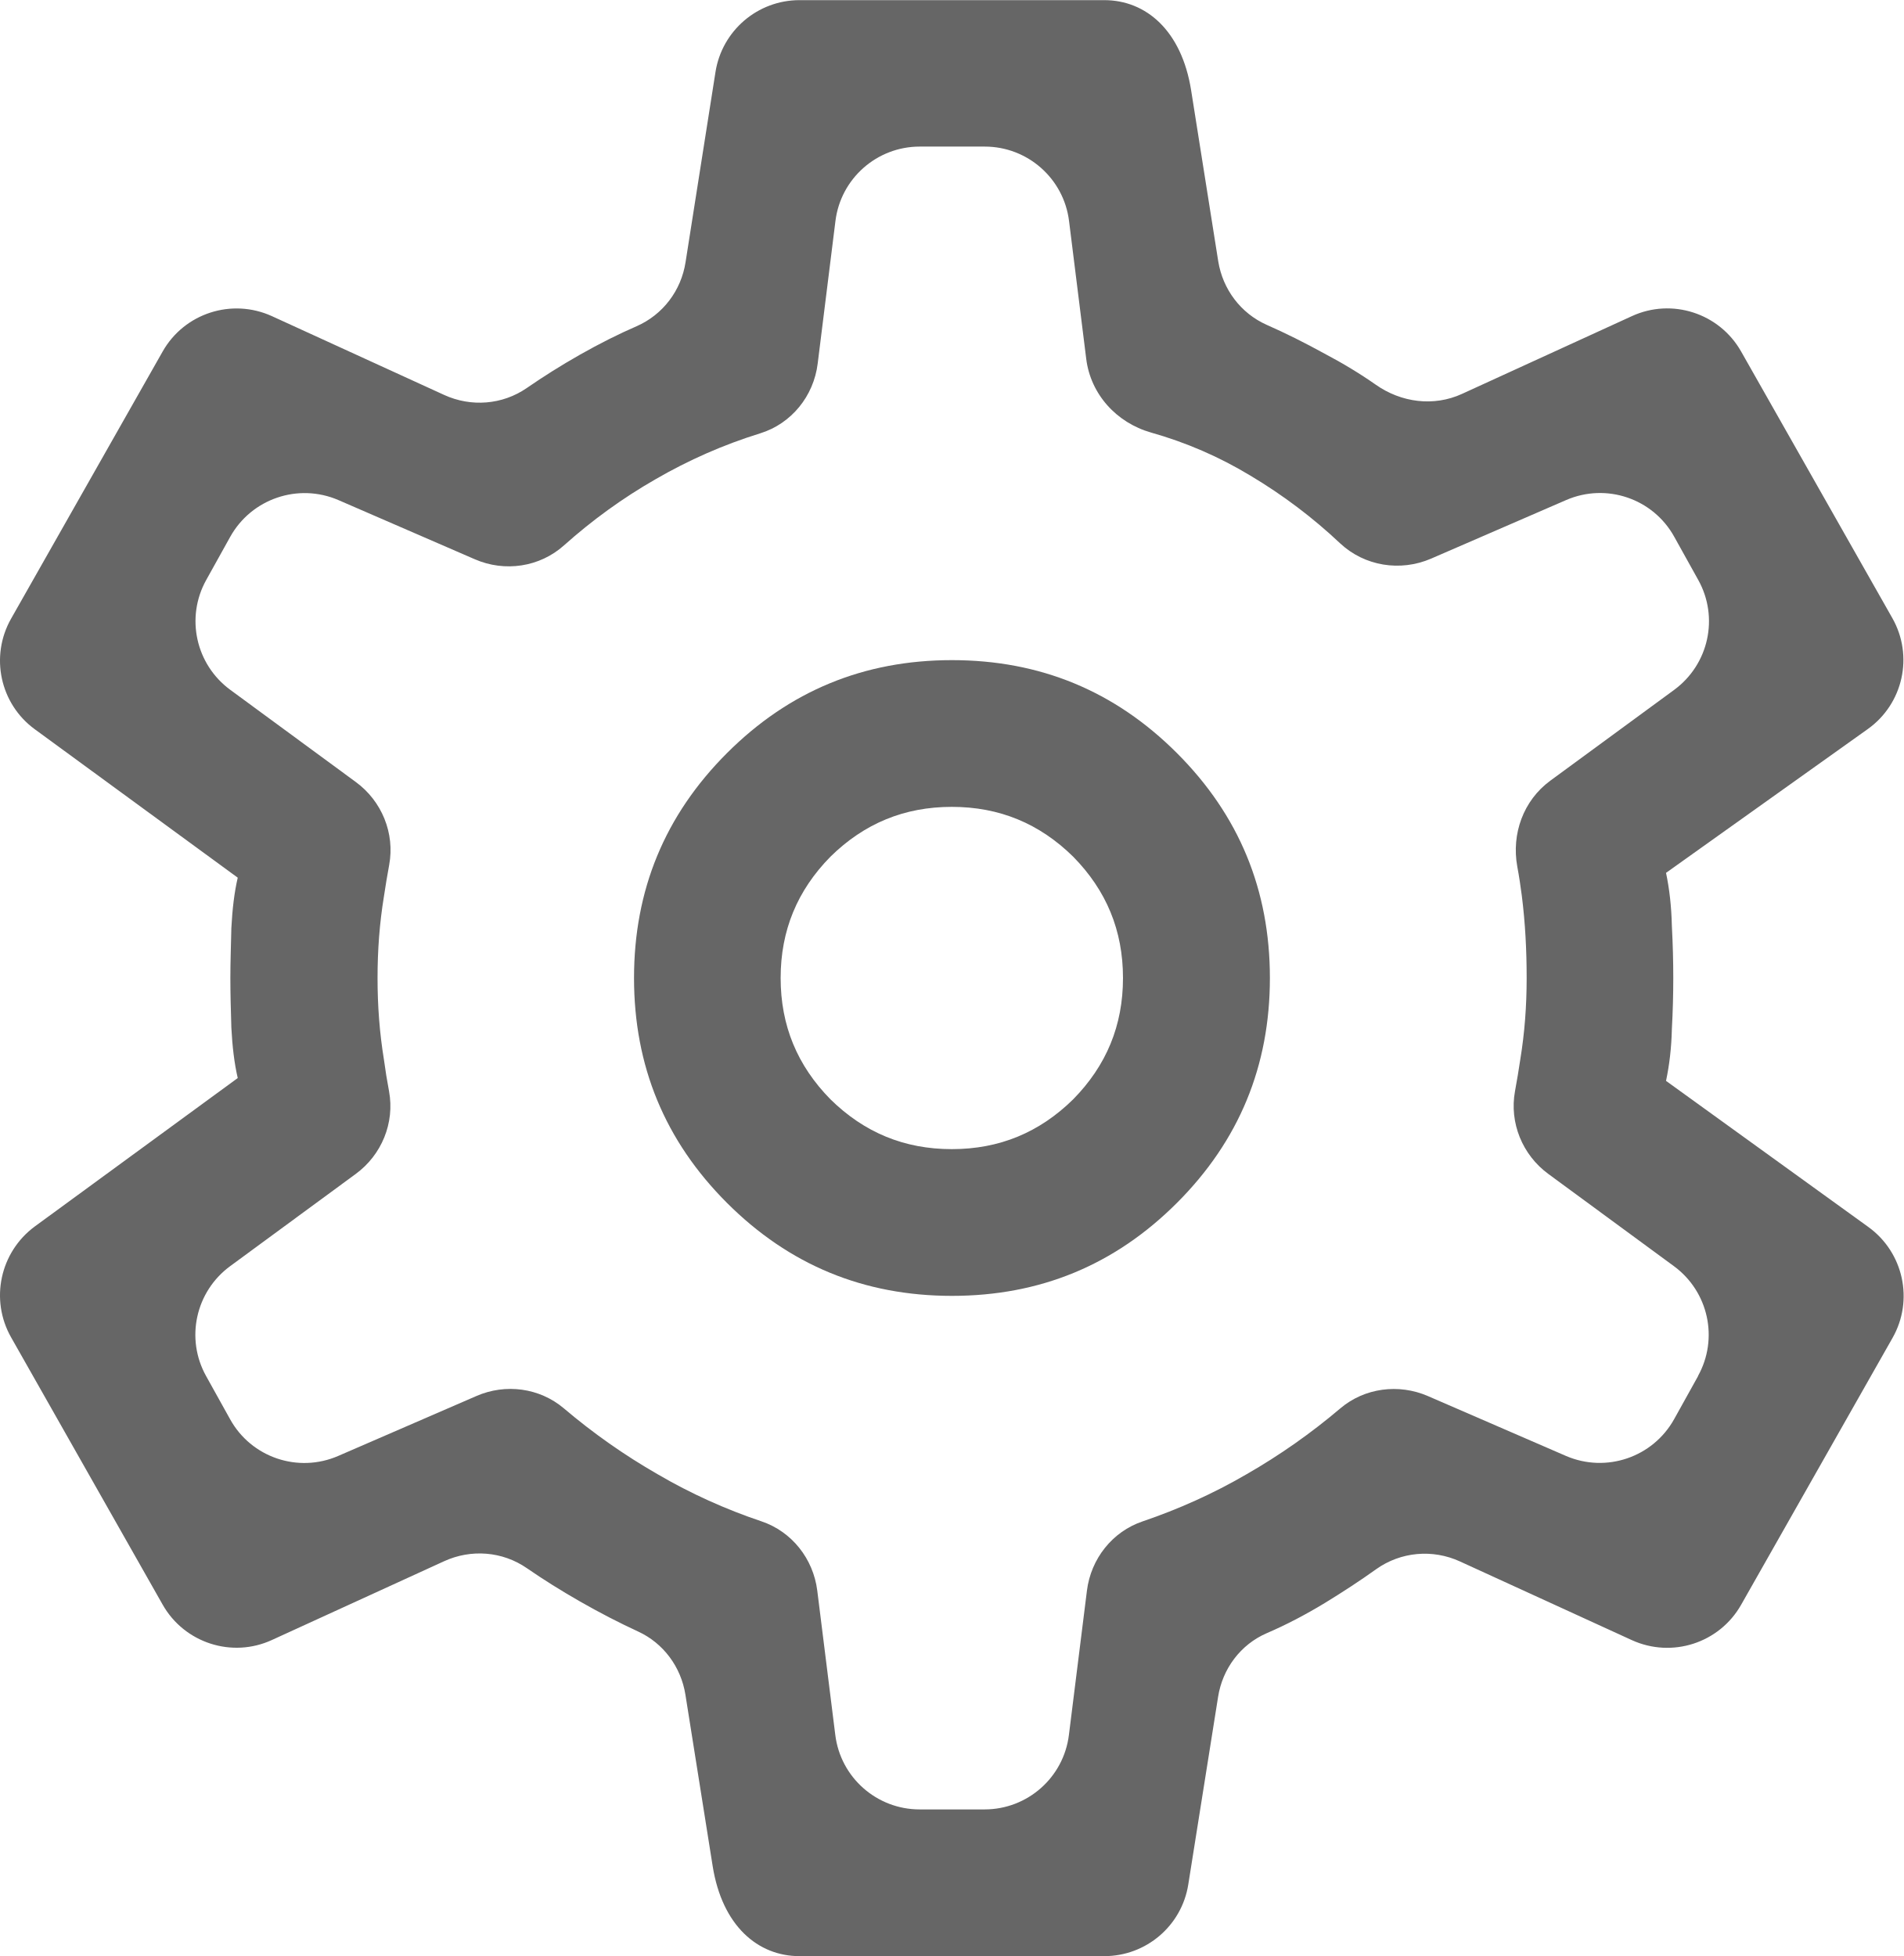
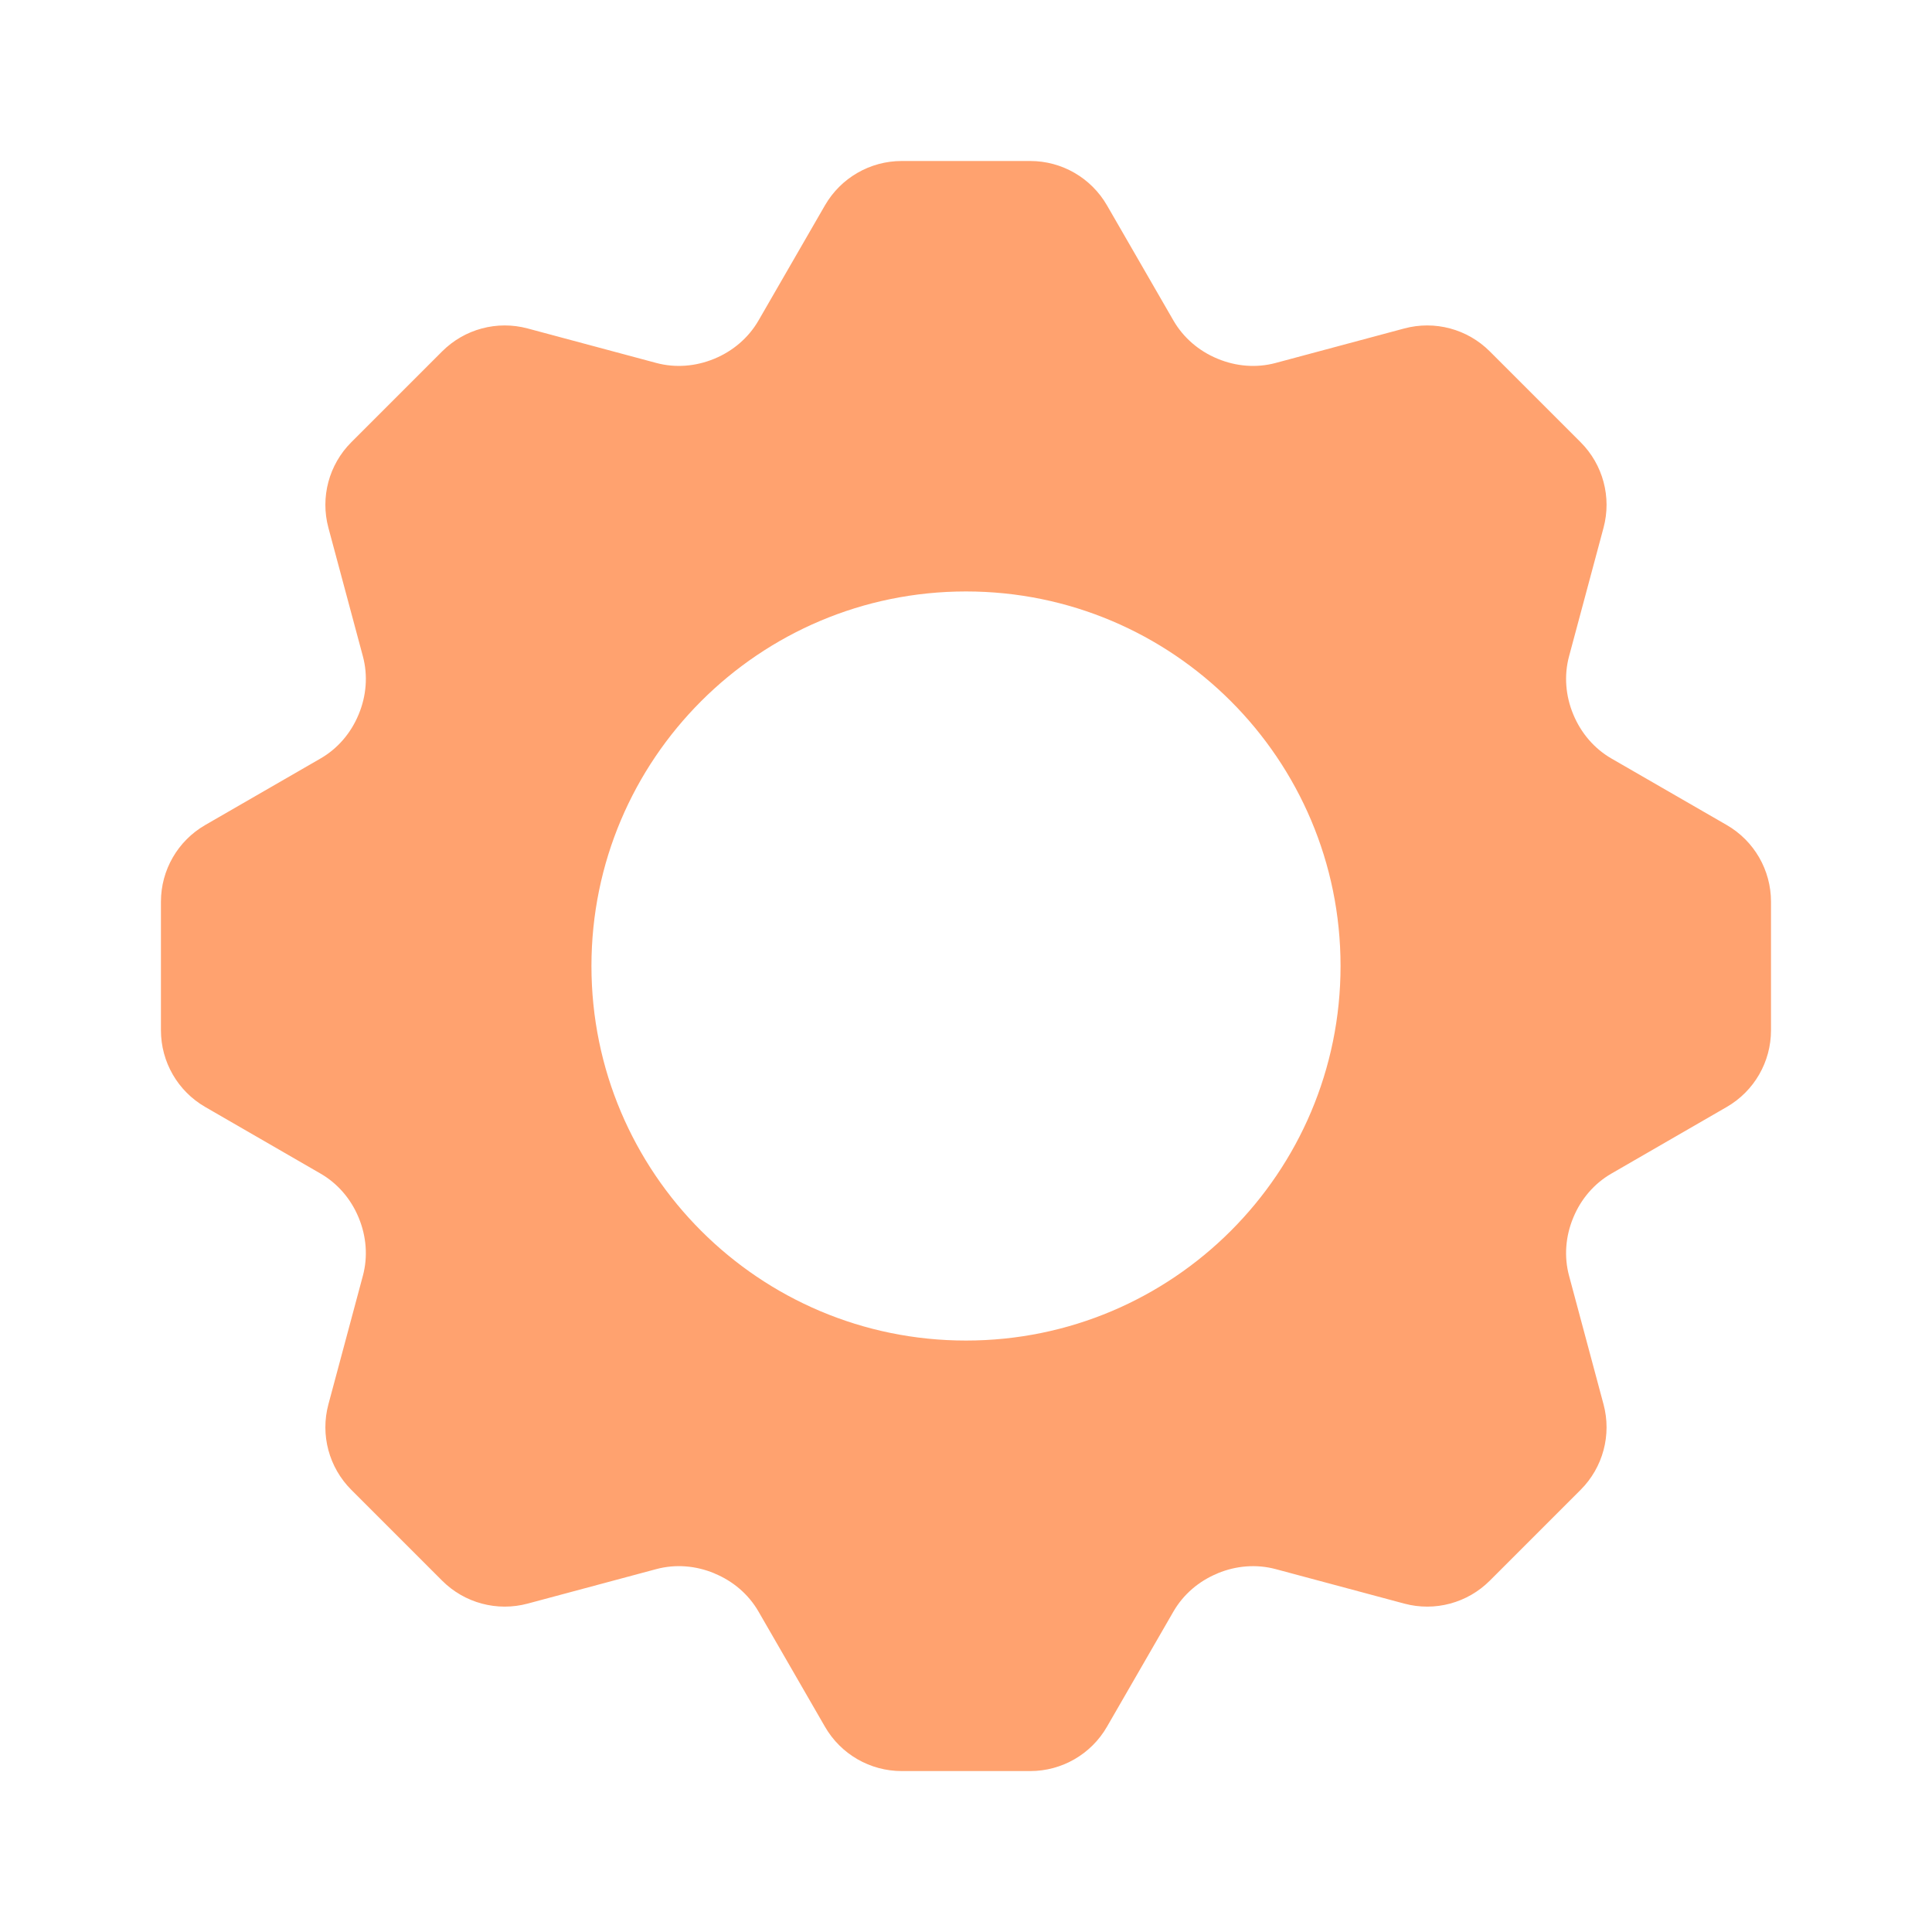
- <svg xmlns="http://www.w3.org/2000/svg" id="Layer_2" data-name="Layer 2" viewBox="0 0 134.12 137.84">
+ <svg xmlns="http://www.w3.org/2000/svg" id="Layer_1" data-name="Layer 1" viewBox="0 0 600 600">
  <defs>
    <style>
      .cls-1 {
-         fill: #666;
+         fill: #ffa26f;
      }
    </style>
  </defs>
-   <g id="Layer_1-2" data-name="Layer 1">
-     <g>
-       <path class="cls-1" d="M117.79,72.54c.07-1.27,.1-2.48,.1-3.62s-.03-2.38-.1-3.69c-.03-1.34-.17-2.58-.41-3.72l14.21-10.13c2.5-1.78,3.25-5.16,1.73-7.83l-10.65-18.78c-1.53-2.7-4.88-3.79-7.7-2.49l-11.97,5.48c-1.99,.91-4.28,.61-6.07-.65-1.1-.77-2.3-1.5-3.61-2.19-1.4-.77-2.76-1.45-4.08-2.03-1.83-.82-3.09-2.5-3.41-4.48l-1.91-12.05c-.67-4.21-3.18-6.35-6.12-6.35h-21.47c-2.95,0-5.46,2.15-5.92,5.06l-2.11,13.41c-.31,2-1.6,3.7-3.45,4.51-1.29,.56-2.62,1.23-3.98,2-1.34,.76-2.59,1.55-3.75,2.35-1.72,1.19-3.93,1.36-5.83,.49l-12.13-5.55c-2.83-1.29-6.17-.21-7.7,2.49L.78,43.6C-.72,46.25,0,49.6,2.45,51.39l14.3,10.46c-.24,1.03-.38,2.21-.45,3.55-.03,1.31-.07,2.48-.07,3.51s.03,2.21,.07,3.51c.07,1.34,.21,2.52,.45,3.55l-14.3,10.46C0,88.24-.72,91.59,.78,94.24l10.68,18.84c1.53,2.7,4.88,3.79,7.7,2.49l12.13-5.55c1.9-.87,4.11-.7,5.83,.49,1.16,.8,2.42,1.59,3.75,2.35,1.4,.8,2.76,1.5,4.08,2.11,1.79,.82,3.03,2.5,3.34,4.45l1.92,12.08c.67,4.21,3.18,6.35,6.12,6.35h21.47c2.95,0,5.46-2.14,5.92-5.05l2.1-13.22c.31-1.98,1.58-3.69,3.43-4.49,1.35-.58,2.71-1.29,4.08-2.12,1.29-.79,2.5-1.58,3.63-2.39,1.73-1.23,3.98-1.43,5.91-.54l12.1,5.54c2.83,1.29,6.17,.21,7.7-2.49l10.67-18.81c1.51-2.66,.77-6.02-1.7-7.81l-14.26-10.3c.24-1.14,.38-2.34,.41-3.62Zm1.85,24.43l-1.69,3.04c-1.5,2.69-4.79,3.81-7.62,2.59l-9.73-4.22c-2.06-.89-4.46-.58-6.17,.87-2.05,1.74-4.25,3.29-6.62,4.65-2.34,1.36-4.77,2.45-7.3,3.31-2.14,.72-3.65,2.64-3.93,4.88l-1.27,10.17c-.37,3-2.92,5.25-5.94,5.25h-4.58c-3.02,0-5.57-2.25-5.94-5.25l-1.27-10.17c-.28-2.24-1.79-4.16-3.93-4.88-2.53-.85-4.97-1.95-7.3-3.31-2.37-1.36-4.57-2.91-6.62-4.65-1.71-1.45-4.11-1.77-6.17-.87l-9.73,4.22c-2.83,1.23-6.13,.11-7.62-2.59l-1.69-3.04c-1.47-2.64-.74-5.95,1.69-7.74l8.85-6.5c1.83-1.34,2.76-3.6,2.35-5.83-.14-.74-.26-1.48-.36-2.23-.31-1.9-.45-3.79-.45-5.75s.14-3.86,.45-5.75c.11-.73,.23-1.47,.37-2.22,.41-2.23-.52-4.5-2.35-5.84l-8.85-6.5c-2.43-1.79-3.16-5.1-1.69-7.74l1.69-3.04c1.5-2.69,4.79-3.81,7.62-2.59l9.61,4.17c2.11,.92,4.57,.56,6.29-.98,1.97-1.76,4.11-3.32,6.45-4.66,2.33-1.35,4.78-2.43,7.36-3.23,2.21-.68,3.78-2.63,4.06-4.92l1.25-10.04c.37-3,2.92-5.25,5.94-5.25h4.58c3.02,0,5.57,2.25,5.94,5.25l1.21,9.71c.31,2.5,2.14,4.5,4.56,5.19,2.48,.7,4.81,1.71,7.01,3.04,2.28,1.36,4.39,2.95,6.33,4.78,1.72,1.6,4.23,2,6.39,1.07l9.52-4.13c2.83-1.23,6.13-.11,7.62,2.59l1.69,3.04c1.47,2.64,.74,5.95-1.69,7.74l-8.74,6.41c-1.89,1.39-2.74,3.74-2.32,6.05,.13,.69,.23,1.37,.32,2.06,.24,1.9,.34,3.82,.34,5.79s-.14,3.86-.45,5.75c-.11,.73-.23,1.47-.37,2.22-.41,2.23,.52,4.5,2.35,5.84l8.85,6.5c2.43,1.79,3.16,5.1,1.69,7.74Z" />
-       <path class="cls-1" d="M82.92,53.07c-4.38-4.38-9.65-6.55-15.85-6.55s-11.47,2.17-15.85,6.55c-4.38,4.38-6.55,9.65-6.55,15.85s2.17,11.47,6.55,15.85c4.38,4.38,9.65,6.55,15.85,6.55s11.47-2.17,15.85-6.55c4.38-4.38,6.55-9.65,6.55-15.85s-2.17-11.47-6.55-15.85Zm-7.31,24.4c-2.38,2.34-5.2,3.51-8.55,3.51s-6.17-1.17-8.55-3.51c-2.34-2.38-3.51-5.2-3.51-8.55s1.17-6.17,3.51-8.55c2.38-2.34,5.2-3.51,8.55-3.51s6.17,1.17,8.55,3.51c2.34,2.38,3.51,5.2,3.51,8.55s-1.17,6.17-3.51,8.55Z" />
-     </g>
-   </g>
+   <path class="cls-1" d="M536.25,256.22l-35.84-20.68c-5.32-3.08-9.4-7.89-11.77-13.57-.02-.07-.03-.12-.07-.17-2.36-5.7-2.89-12.01-1.29-17.97l10.71-39.92c2.55-9.49-.16-19.62-7.11-26.57l-28.22-28.22c-6.95-6.95-17.07-9.66-26.56-7.11l-39.94,10.71c-5.96,1.6-12.25,1.08-17.97-1.29-.05-.03-.1-.05-.17-.07-5.68-2.36-10.48-6.45-13.57-11.77l-20.68-35.84c-4.92-8.5-13.99-13.75-23.81-13.75h-39.94c-9.82,0-18.89,5.25-23.81,13.75l-20.68,35.84c-3.09,5.32-7.89,9.4-13.57,11.77-.07,.02-.12,.03-.17,.07-5.72,2.36-12.01,2.89-17.97,1.29l-39.94-10.71c-9.49-2.55-19.6,.16-26.56,7.11l-28.22,28.22c-6.95,6.95-9.66,17.08-7.11,26.57l10.71,39.92c1.6,5.96,1.08,12.27-1.29,17.97-.03,.05-.05,.1-.07,.17-2.36,5.68-6.45,10.5-11.77,13.57l-35.84,20.68c-8.52,4.92-13.75,13.99-13.75,23.81v39.94c0,9.82,5.23,18.89,13.75,23.81l35.84,20.7c5.32,3.08,9.4,7.87,11.77,13.56,.02,.07,.03,.12,.07,.17,2.36,5.72,2.89,12.01,1.29,17.97l-10.71,39.94c-2.55,9.49,.16,19.6,7.11,26.56l28.22,28.22c6.95,6.95,17.07,9.66,26.56,7.11l39.94-10.71c5.96-1.6,12.25-1.08,17.97,1.29,.05,.03,.1,.05,.17,.09,5.68,2.35,10.48,6.43,13.57,11.75l20.68,35.84c4.92,8.52,13.99,13.75,23.81,13.75h39.94c9.82,0,18.89-5.23,23.81-13.75l20.68-35.84c3.09-5.32,7.89-9.4,13.57-11.75,.07-.03,.12-.05,.17-.09,5.72-2.36,12.01-2.88,17.97-1.29l39.94,10.71c9.49,2.55,19.6-.16,26.56-7.11l28.22-28.22c6.95-6.95,9.66-17.07,7.11-26.56l-10.71-39.94c-1.6-5.96-1.08-12.25,1.29-17.97,.03-.05,.05-.1,.07-.17,2.36-5.68,6.45-10.48,11.77-13.56l35.84-20.7c8.52-4.92,13.75-13.99,13.75-23.81v-39.94c0-9.82-5.23-18.89-13.75-23.81Zm-236.25,160.1c-64.23,0-116.32-52.07-116.32-116.32s52.09-116.32,116.32-116.32,116.32,52.09,116.32,116.32-52.09,116.32-116.32,116.32Z" />
</svg>
